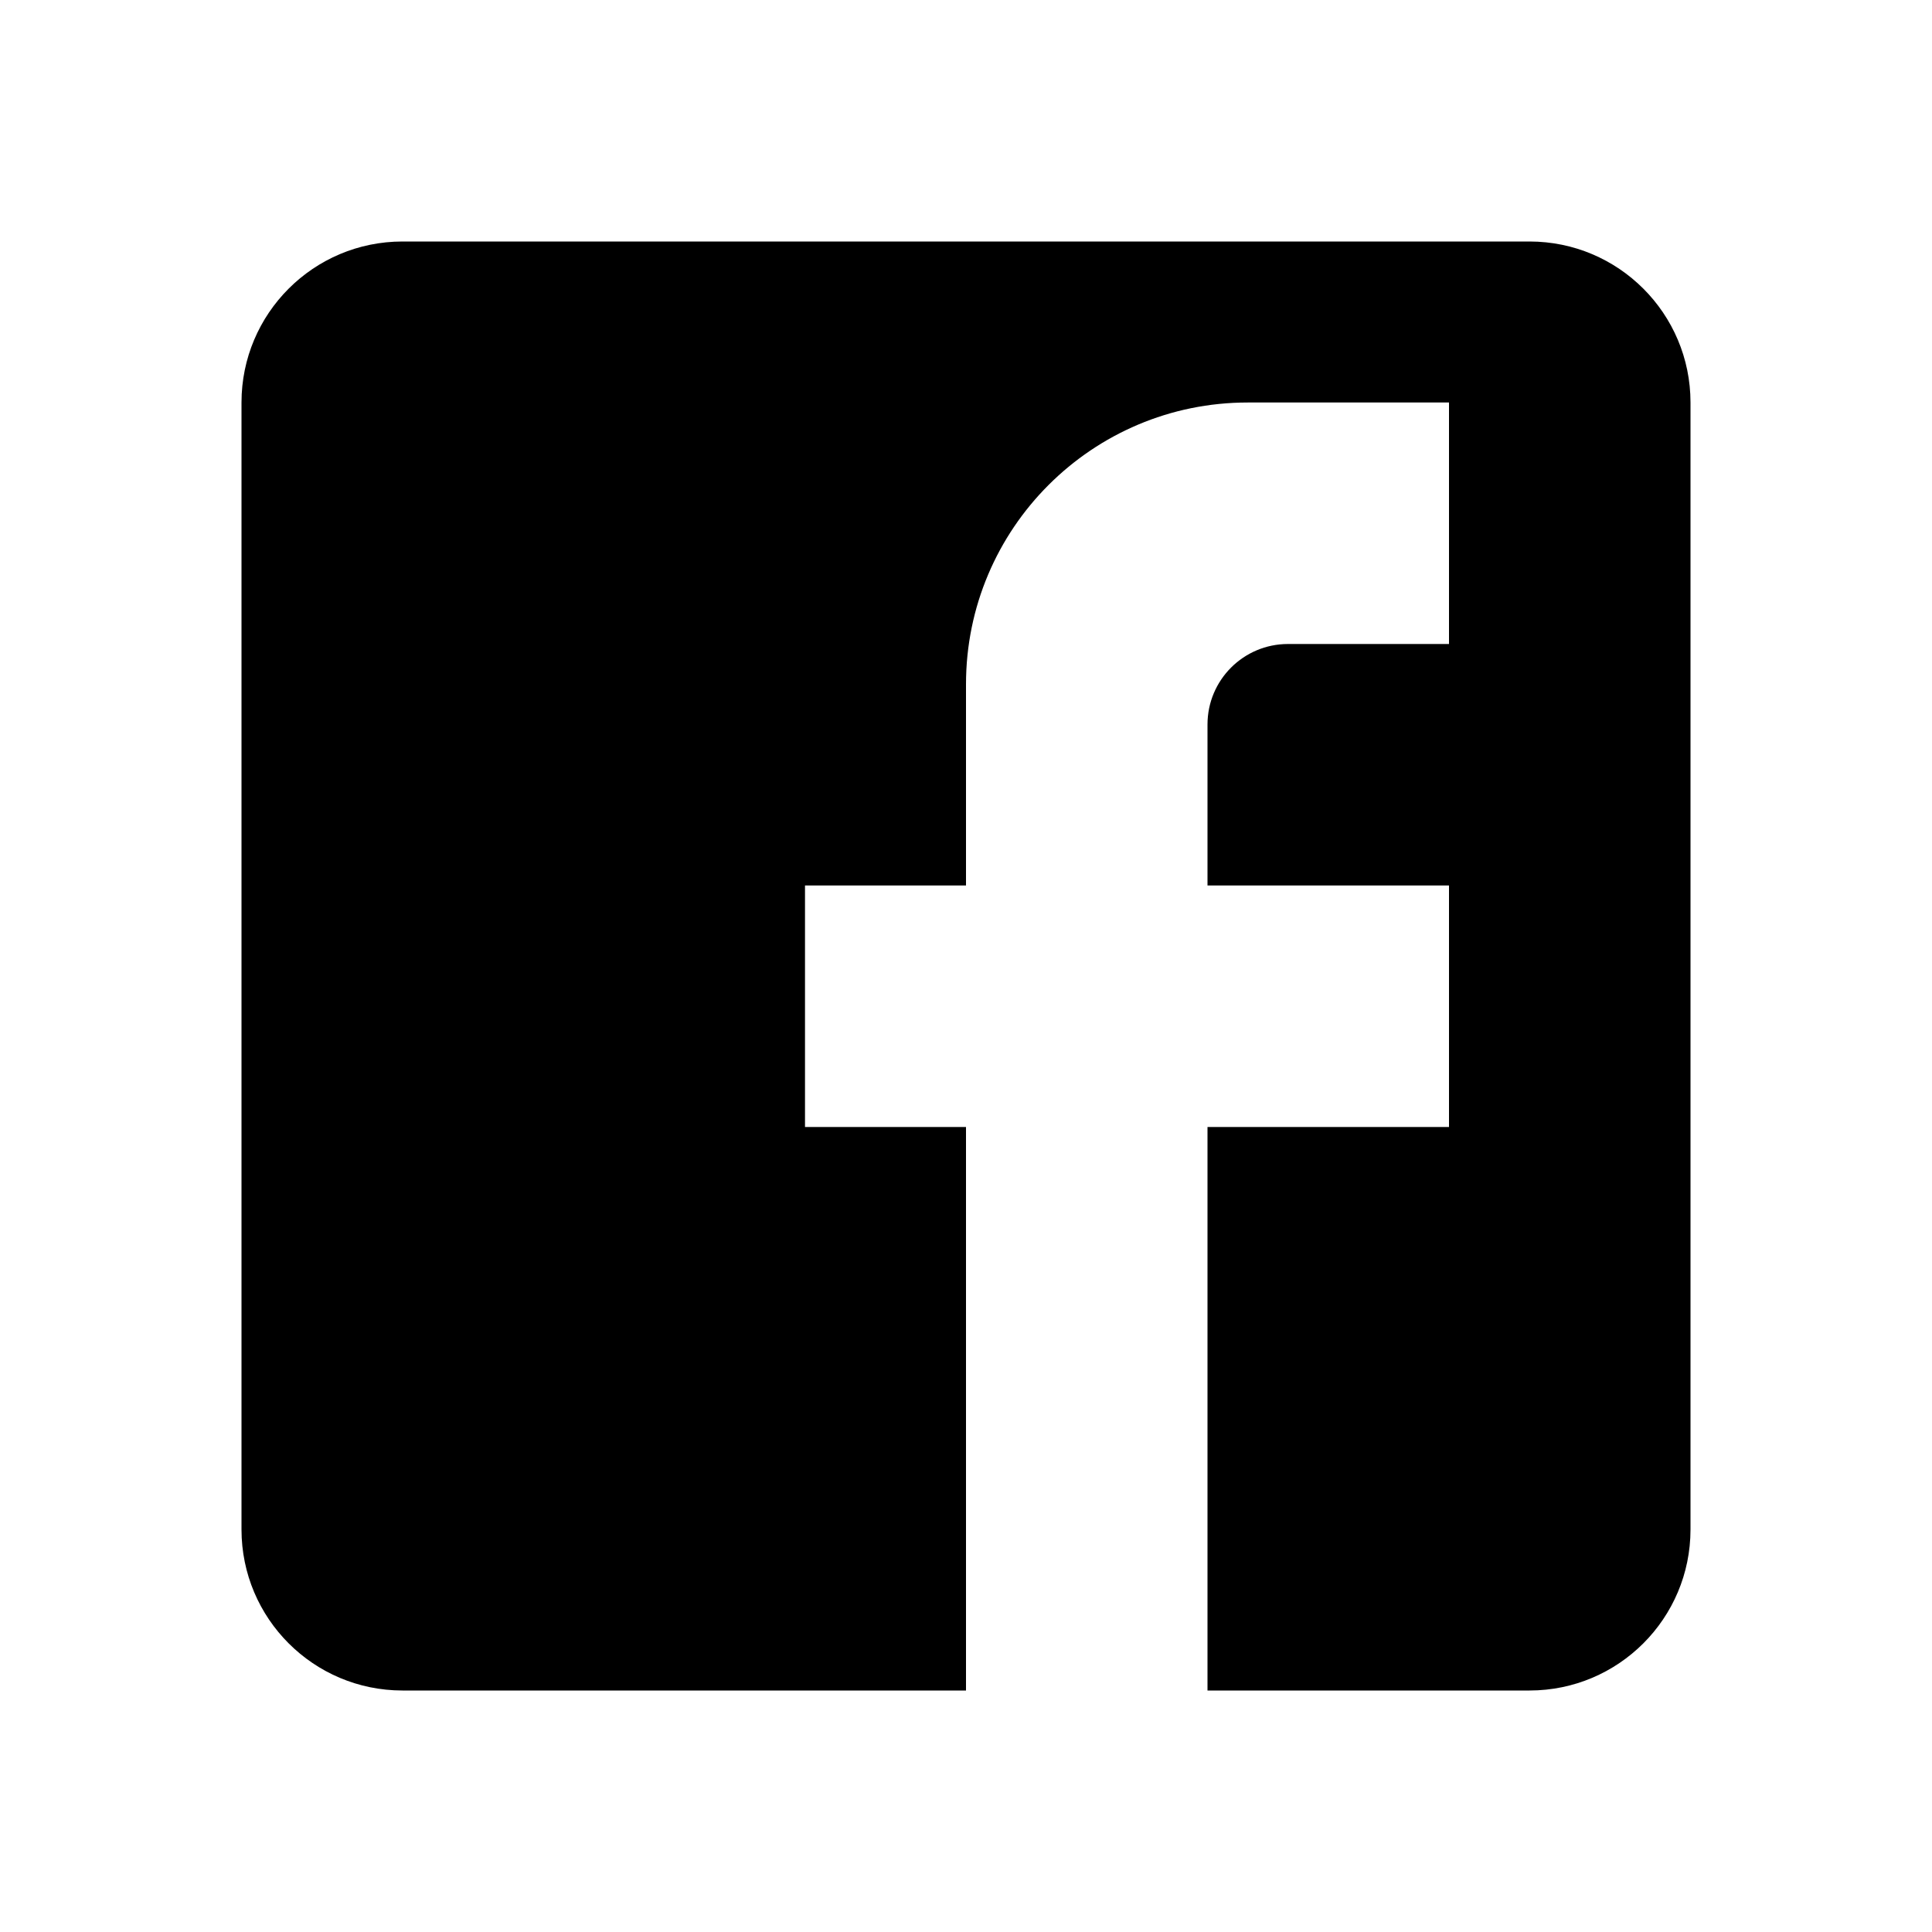
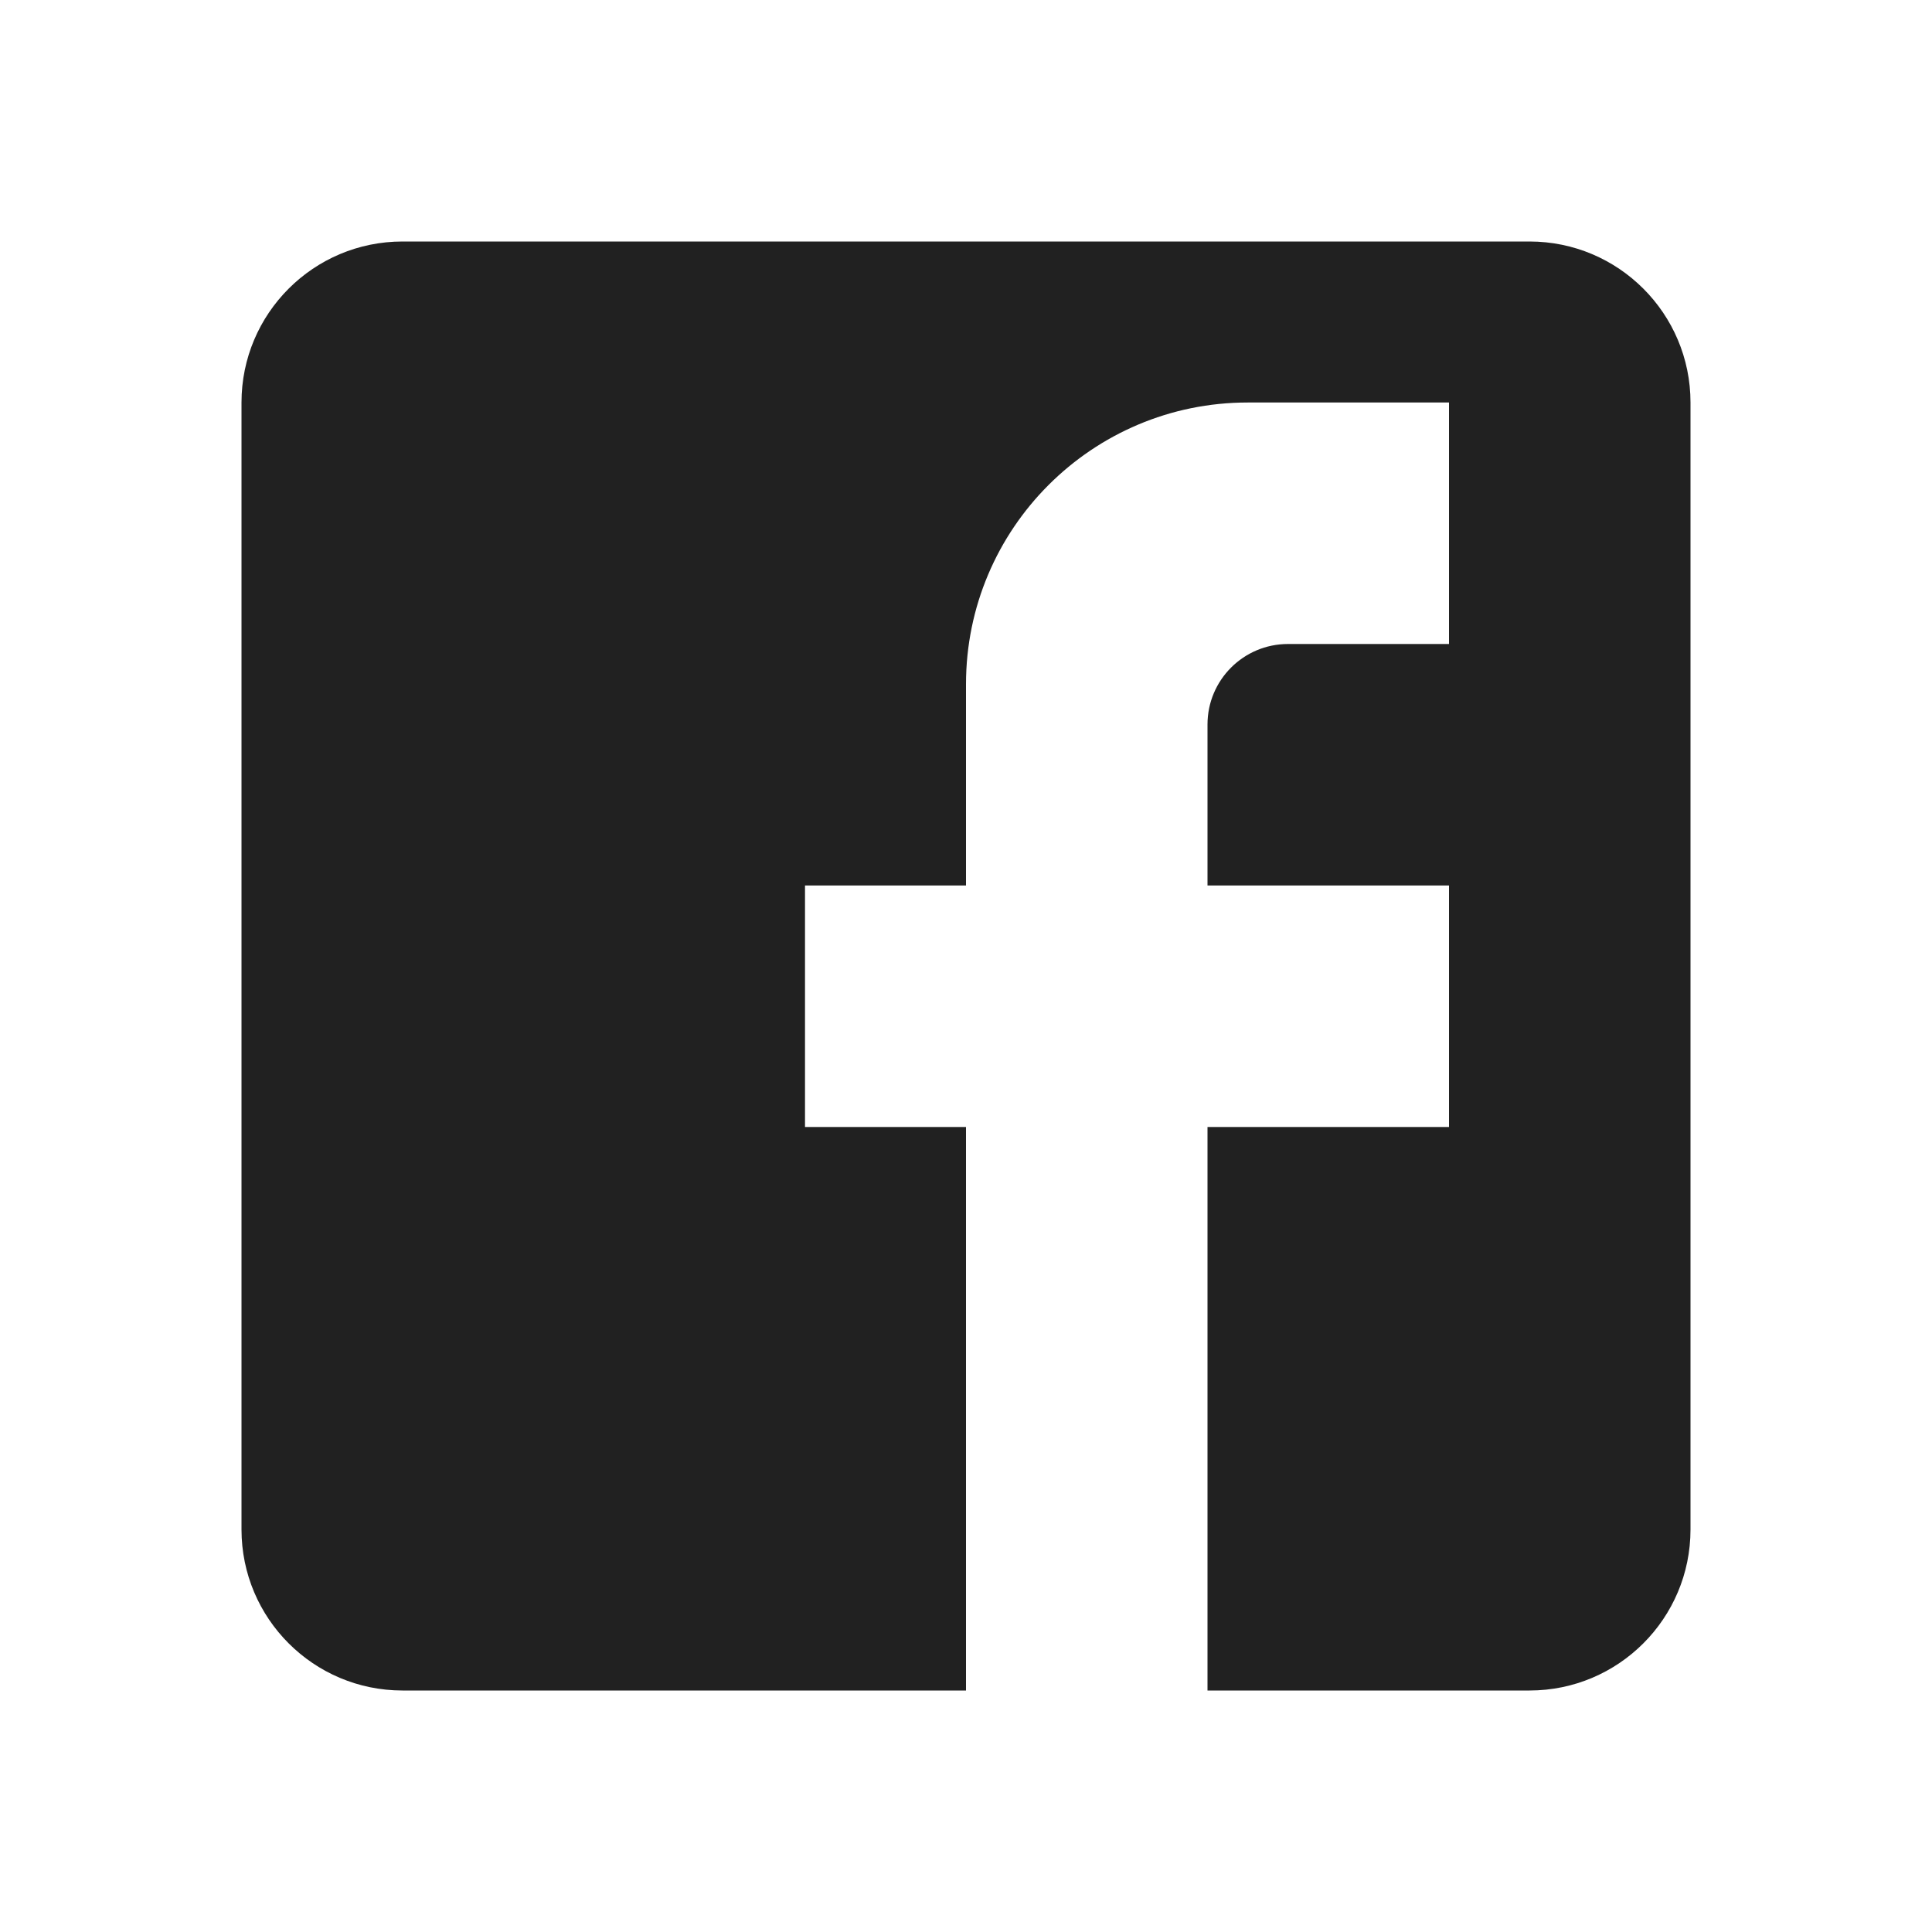
<svg xmlns="http://www.w3.org/2000/svg" version="1.1" width="24" height="24" viewBox="0 0 24 24">
-   <path d="M5,3H19A2,2 0 0,1 21,5V19A2,2 0 0,1 19,21H5A2,2 0 0,1 3,19V5A2,2 0 0,1 5,3M18,5H15.5A3.5,3.5 0 0,0 12,8.5V11H10V14H12V21H15V14H18V11H15V9A1,1 0 0,1 16,8H18V5Z" />
+   <path d="M5,3H19A2,2 0 0,1 21,5V19A2,2 0 0,1 19,21H5A2,2 0 0,1 3,19V5A2,2 0 0,1 5,3M18,5H15.5A3.5,3.5 0 0,0 12,8.5V11H10V14H12V21H15V14H18V11H15V9A1,1 0 0,1 16,8H18V5Z" fill="#212121" />
</svg>
